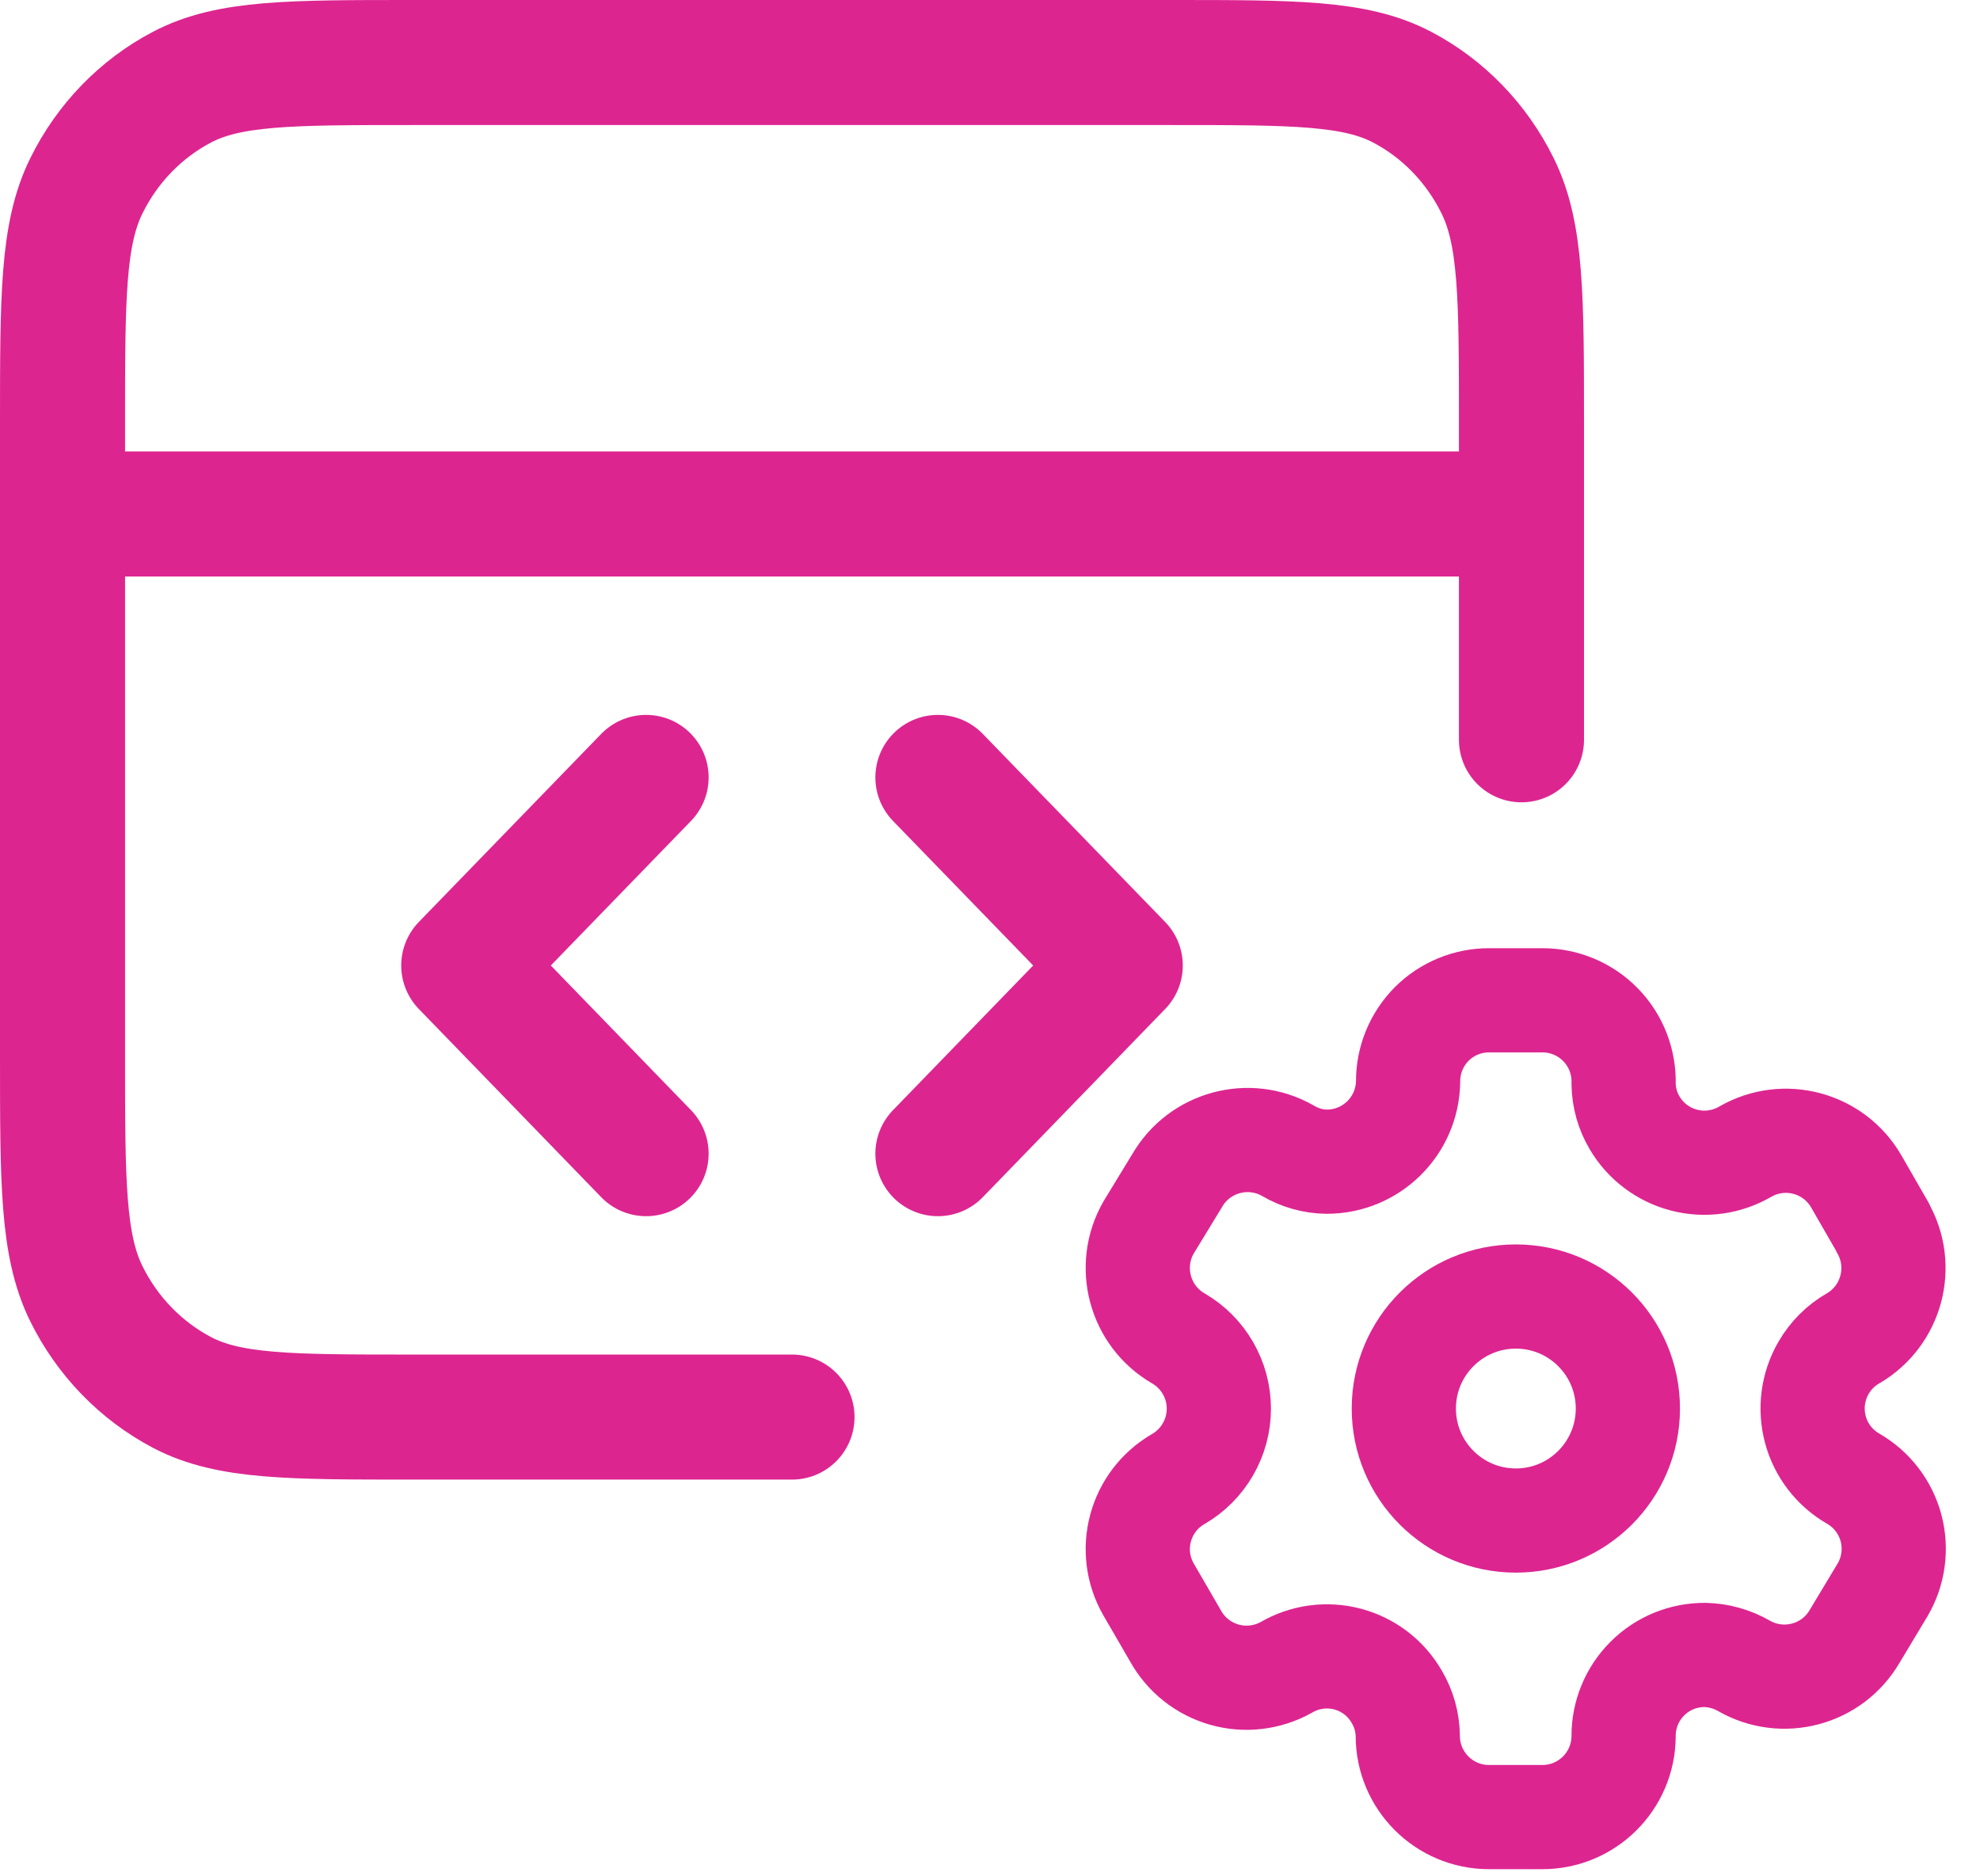
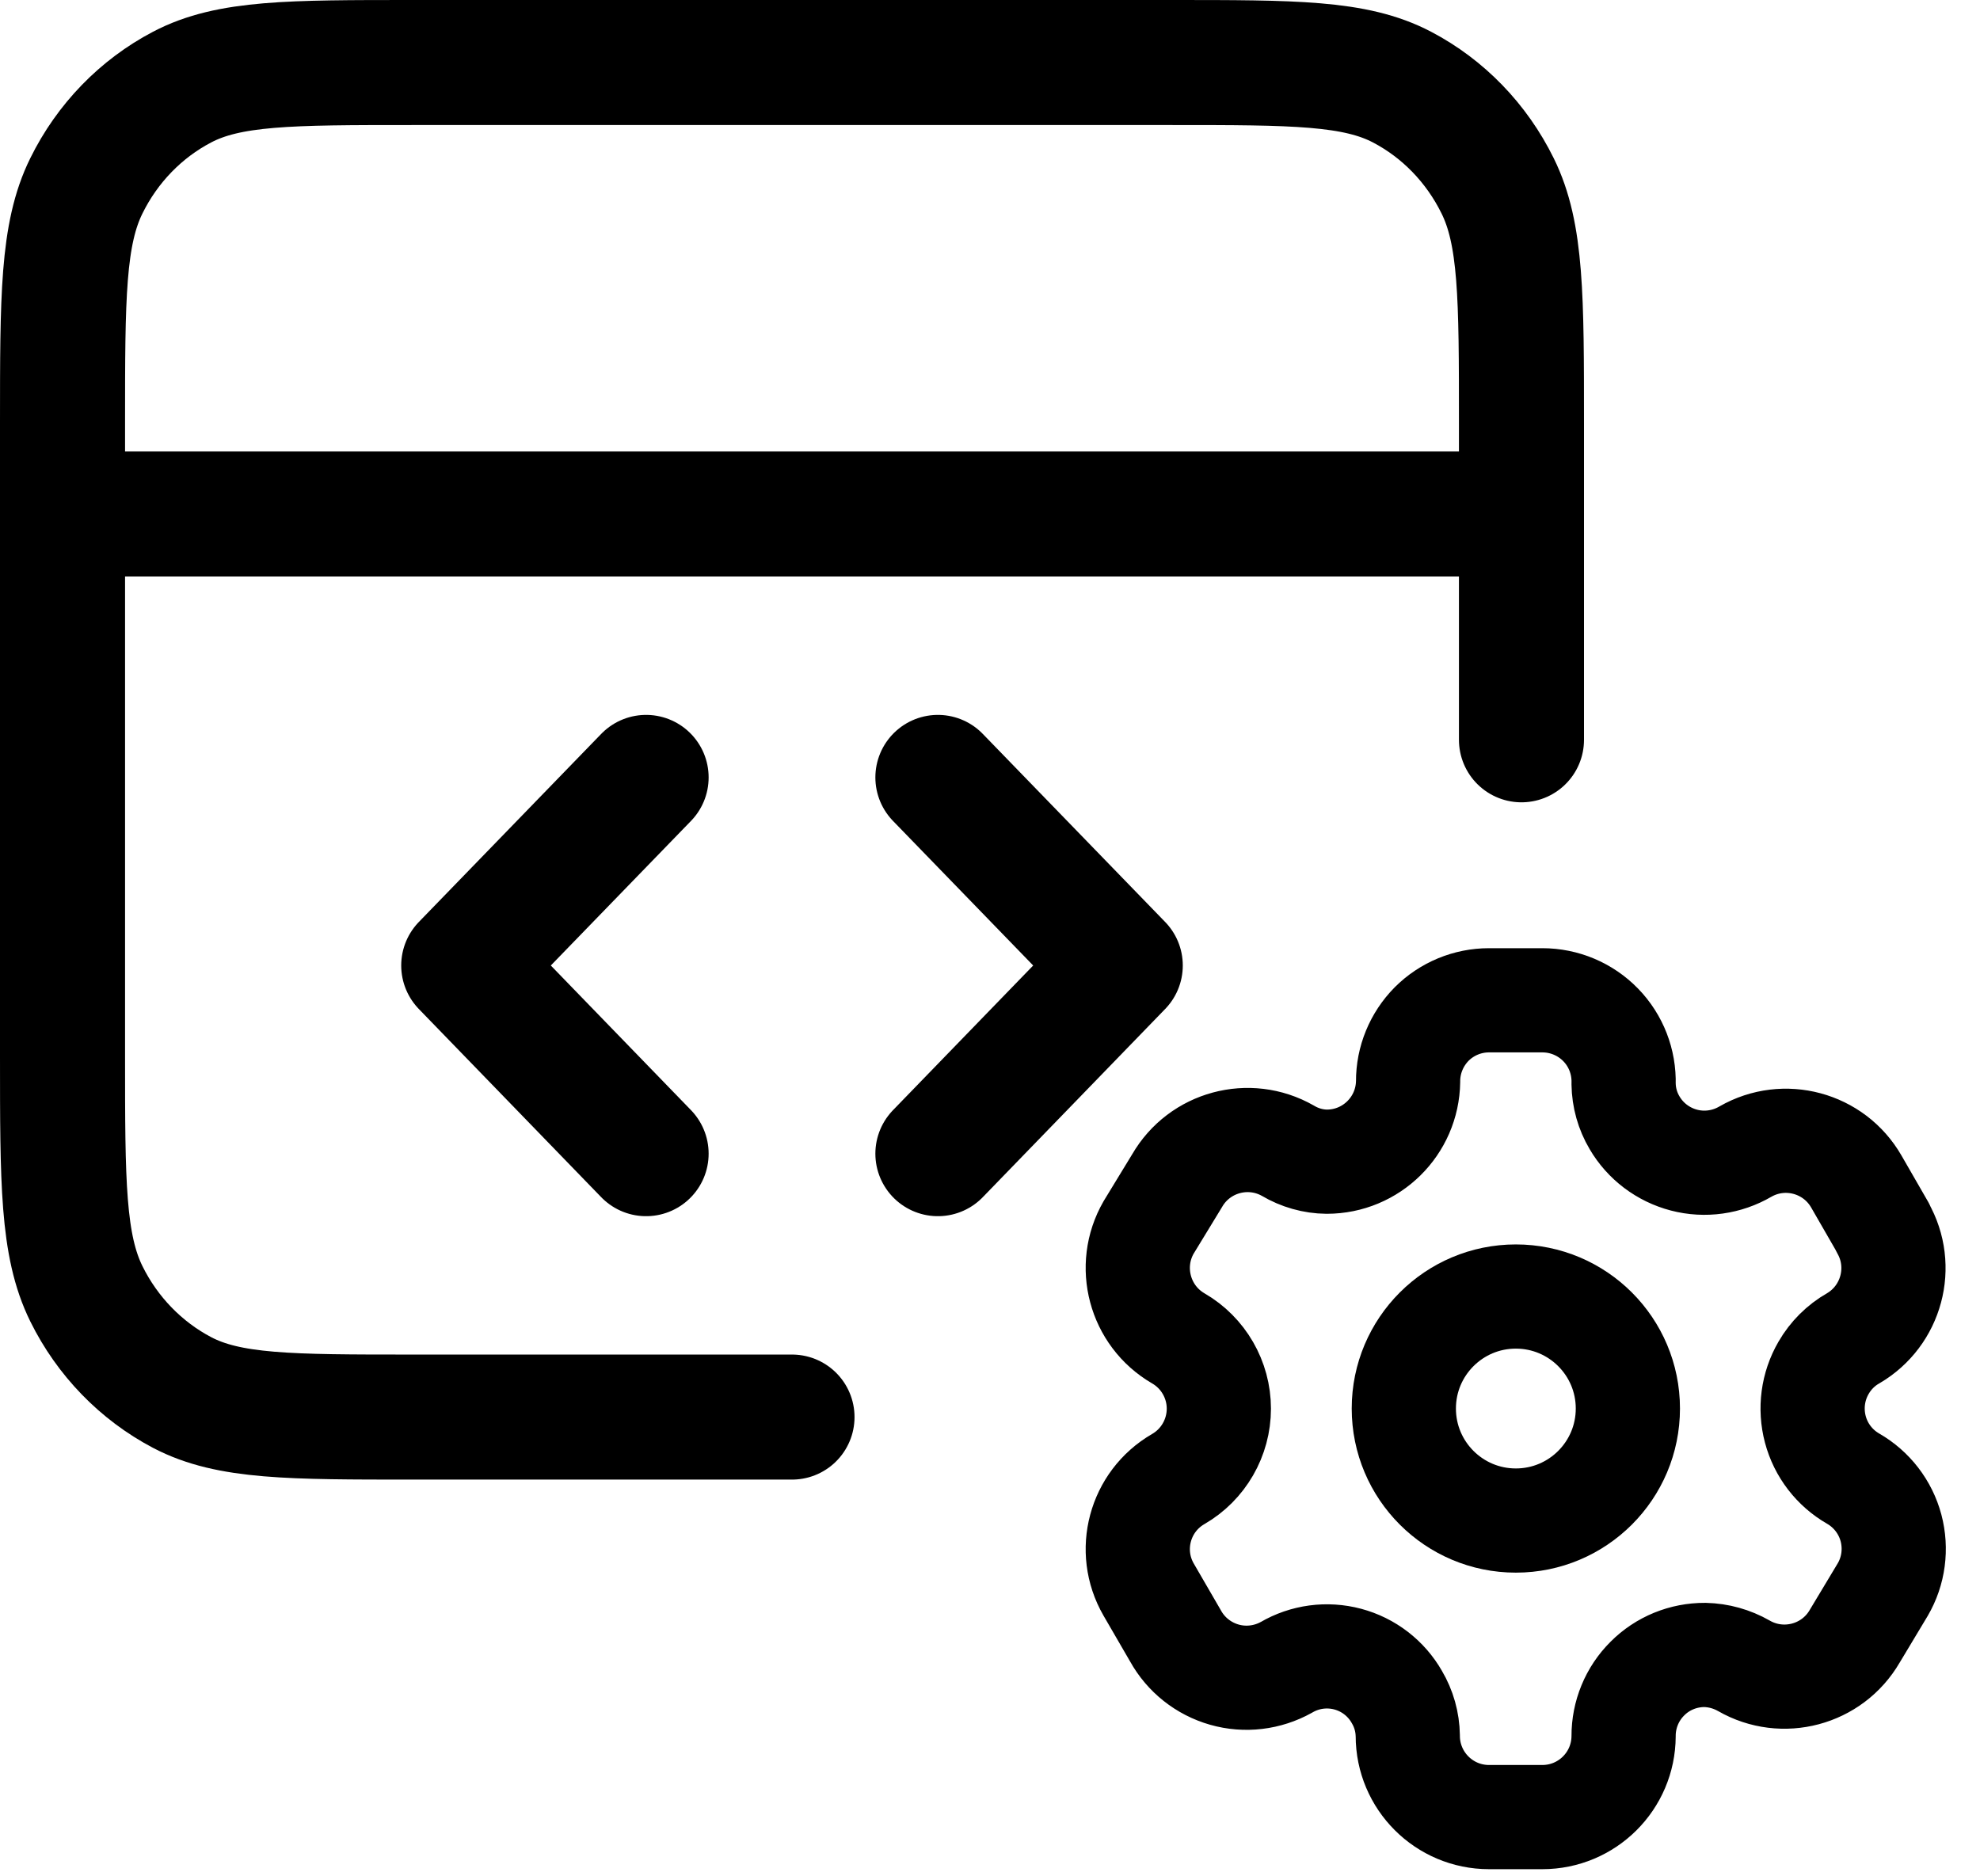
- <svg xmlns="http://www.w3.org/2000/svg" width="19" height="18" viewBox="0 0 19 18" fill="none">
-   <path d="M14.6 4.933H0.6M9 11.072L10.75 9.266L9 7.461M6.2 7.461L4.45 9.266L6.2 11.072M7.6 13.6H3.96C2.784 13.6 2.196 13.6 1.747 13.364C1.352 13.156 1.03 12.824 0.829 12.417C0.6 11.953 0.6 11.346 0.6 10.133L0.6 4.066C0.6 2.853 0.6 2.246 0.829 1.783C1.03 1.375 1.352 1.043 1.747 0.836C2.196 0.6 2.784 0.6 3.96 0.6L11.24 0.6C12.416 0.6 13.004 0.6 13.454 0.836C13.849 1.043 14.17 1.375 14.371 1.783C14.6 2.246 14.6 2.853 14.6 4.066V7.1" stroke="#DD2590" stroke-width="1.2" stroke-linecap="round" stroke-linejoin="round" />
-   <path fill-rule="evenodd" clip-rule="evenodd" d="M18.067 11.78L17.813 11.339C17.598 10.966 17.122 10.838 16.749 11.052V11.052C16.571 11.156 16.359 11.186 16.16 11.134C15.96 11.082 15.789 10.953 15.685 10.775C15.618 10.662 15.582 10.534 15.58 10.402V10.402C15.586 10.191 15.507 9.987 15.36 9.836C15.213 9.685 15.011 9.6 14.8 9.6H14.289C14.082 9.6 13.884 9.682 13.738 9.828C13.593 9.975 13.511 10.173 13.512 10.38V10.38C13.506 10.806 13.159 11.149 12.732 11.149C12.601 11.148 12.472 11.111 12.359 11.044V11.044C11.986 10.831 11.51 10.959 11.295 11.332L11.022 11.78C10.808 12.152 10.935 12.628 11.306 12.844V12.844C11.547 12.983 11.696 13.241 11.696 13.519C11.696 13.798 11.547 14.056 11.306 14.195V14.195C10.935 14.41 10.808 14.884 11.022 15.255V15.255L11.28 15.7C11.38 15.881 11.549 16.015 11.749 16.072C11.949 16.129 12.163 16.103 12.344 16.002V16.002C12.522 15.898 12.734 15.87 12.933 15.923C13.132 15.976 13.302 16.107 13.404 16.286C13.471 16.399 13.507 16.527 13.509 16.659V16.659C13.509 17.09 13.858 17.439 14.289 17.439H14.8C15.23 17.439 15.578 17.092 15.58 16.663V16.663C15.579 16.456 15.661 16.256 15.808 16.11C15.954 15.963 16.153 15.882 16.361 15.883C16.492 15.886 16.62 15.922 16.734 15.987V15.987C17.106 16.201 17.582 16.075 17.798 15.703V15.703L18.067 15.255C18.171 15.077 18.199 14.864 18.146 14.664C18.093 14.465 17.962 14.294 17.783 14.191V14.191C17.604 14.088 17.473 13.918 17.42 13.718C17.367 13.519 17.395 13.306 17.499 13.127C17.567 13.009 17.665 12.911 17.783 12.844V12.844C18.152 12.628 18.279 12.155 18.067 11.784V11.784V11.78Z" stroke="#DD2590" stroke-linecap="round" stroke-linejoin="round" />
-   <circle cx="14.546" cy="13.518" r="1.075" stroke="#DD2590" stroke-linecap="round" stroke-linejoin="round" />
+ <svg xmlns="http://www.w3.org/2000/svg" viewBox="0 0 19 18" fill="none">
+   <path d="M14.6 4.933H0.6M9 11.072L10.75 9.266L9 7.461M6.2 7.461L4.45 9.266L6.2 11.072M7.6 13.6H3.96C2.784 13.6 2.196 13.6 1.747 13.364C1.352 13.156 1.03 12.824 0.829 12.417C0.6 11.953 0.6 11.346 0.6 10.133L0.6 4.066C0.6 2.853 0.6 2.246 0.829 1.783C1.03 1.375 1.352 1.043 1.747 0.836C2.196 0.6 2.784 0.6 3.96 0.6L11.24 0.6C12.416 0.6 13.004 0.6 13.454 0.836C13.849 1.043 14.17 1.375 14.371 1.783C14.6 2.246 14.6 2.853 14.6 4.066V7.1" stroke="currentColor" stroke-width="1.2" stroke-linecap="round" stroke-linejoin="round" />
+   <path fill-rule="evenodd" clip-rule="evenodd" d="M18.067 11.78L17.813 11.339C17.598 10.966 17.122 10.838 16.749 11.052V11.052C16.571 11.156 16.359 11.186 16.16 11.134C15.96 11.082 15.789 10.953 15.685 10.775C15.618 10.662 15.582 10.534 15.58 10.402V10.402C15.586 10.191 15.507 9.987 15.36 9.836C15.213 9.685 15.011 9.6 14.8 9.6H14.289C14.082 9.6 13.884 9.682 13.738 9.828C13.593 9.975 13.511 10.173 13.512 10.38V10.38C13.506 10.806 13.159 11.149 12.732 11.149C12.601 11.148 12.472 11.111 12.359 11.044V11.044C11.986 10.831 11.51 10.959 11.295 11.332L11.022 11.78C10.808 12.152 10.935 12.628 11.306 12.844V12.844C11.547 12.983 11.696 13.241 11.696 13.519C11.696 13.798 11.547 14.056 11.306 14.195V14.195C10.935 14.41 10.808 14.884 11.022 15.255V15.255L11.28 15.7C11.38 15.881 11.549 16.015 11.749 16.072C11.949 16.129 12.163 16.103 12.344 16.002V16.002C12.522 15.898 12.734 15.87 12.933 15.923C13.132 15.976 13.302 16.107 13.404 16.286C13.471 16.399 13.507 16.527 13.509 16.659V16.659C13.509 17.09 13.858 17.439 14.289 17.439H14.8C15.23 17.439 15.578 17.092 15.58 16.663V16.663C15.579 16.456 15.661 16.256 15.808 16.11C15.954 15.963 16.153 15.882 16.361 15.883C16.492 15.886 16.62 15.922 16.734 15.987V15.987C17.106 16.201 17.582 16.075 17.798 15.703V15.703L18.067 15.255C18.171 15.077 18.199 14.864 18.146 14.664C18.093 14.465 17.962 14.294 17.783 14.191V14.191C17.604 14.088 17.473 13.918 17.42 13.718C17.367 13.519 17.395 13.306 17.499 13.127C17.567 13.009 17.665 12.911 17.783 12.844V12.844C18.152 12.628 18.279 12.155 18.067 11.784V11.784V11.78Z" stroke="currentColor" stroke-linecap="round" stroke-linejoin="round" />
+   <circle cx="14.546" cy="13.518" r="1.075" stroke="currentColor" stroke-linecap="round" stroke-linejoin="round" />
</svg>
